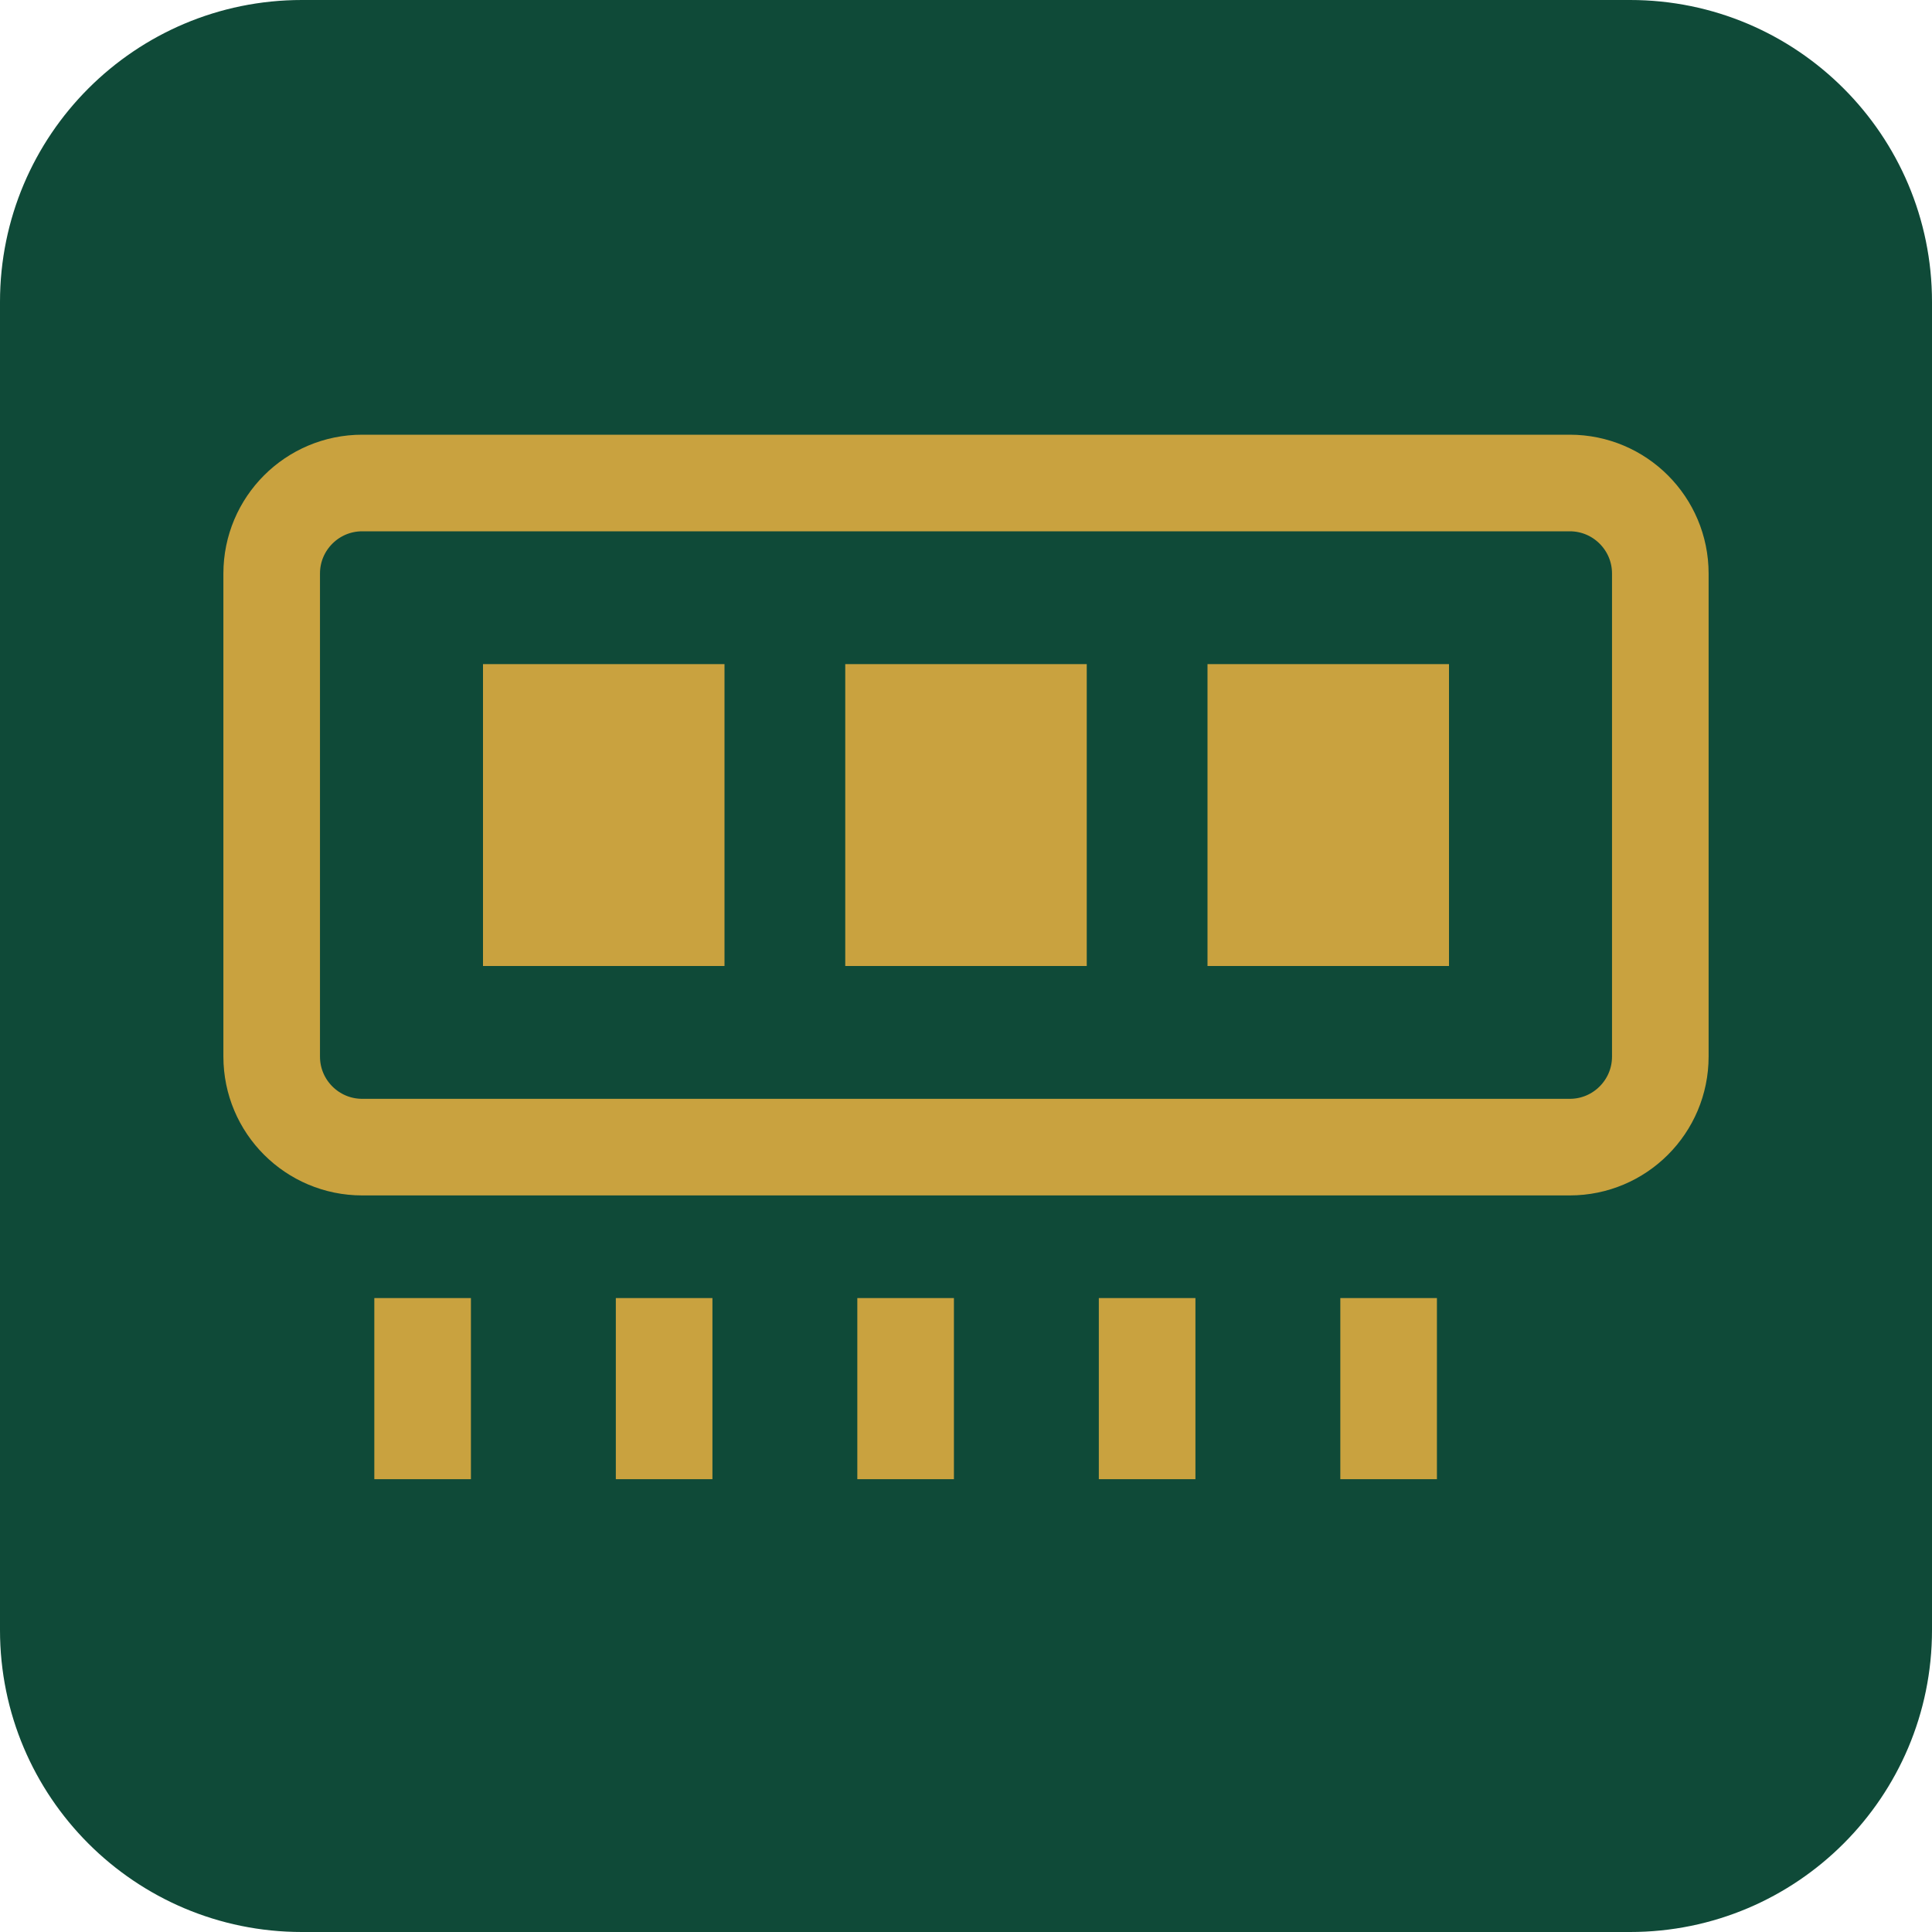
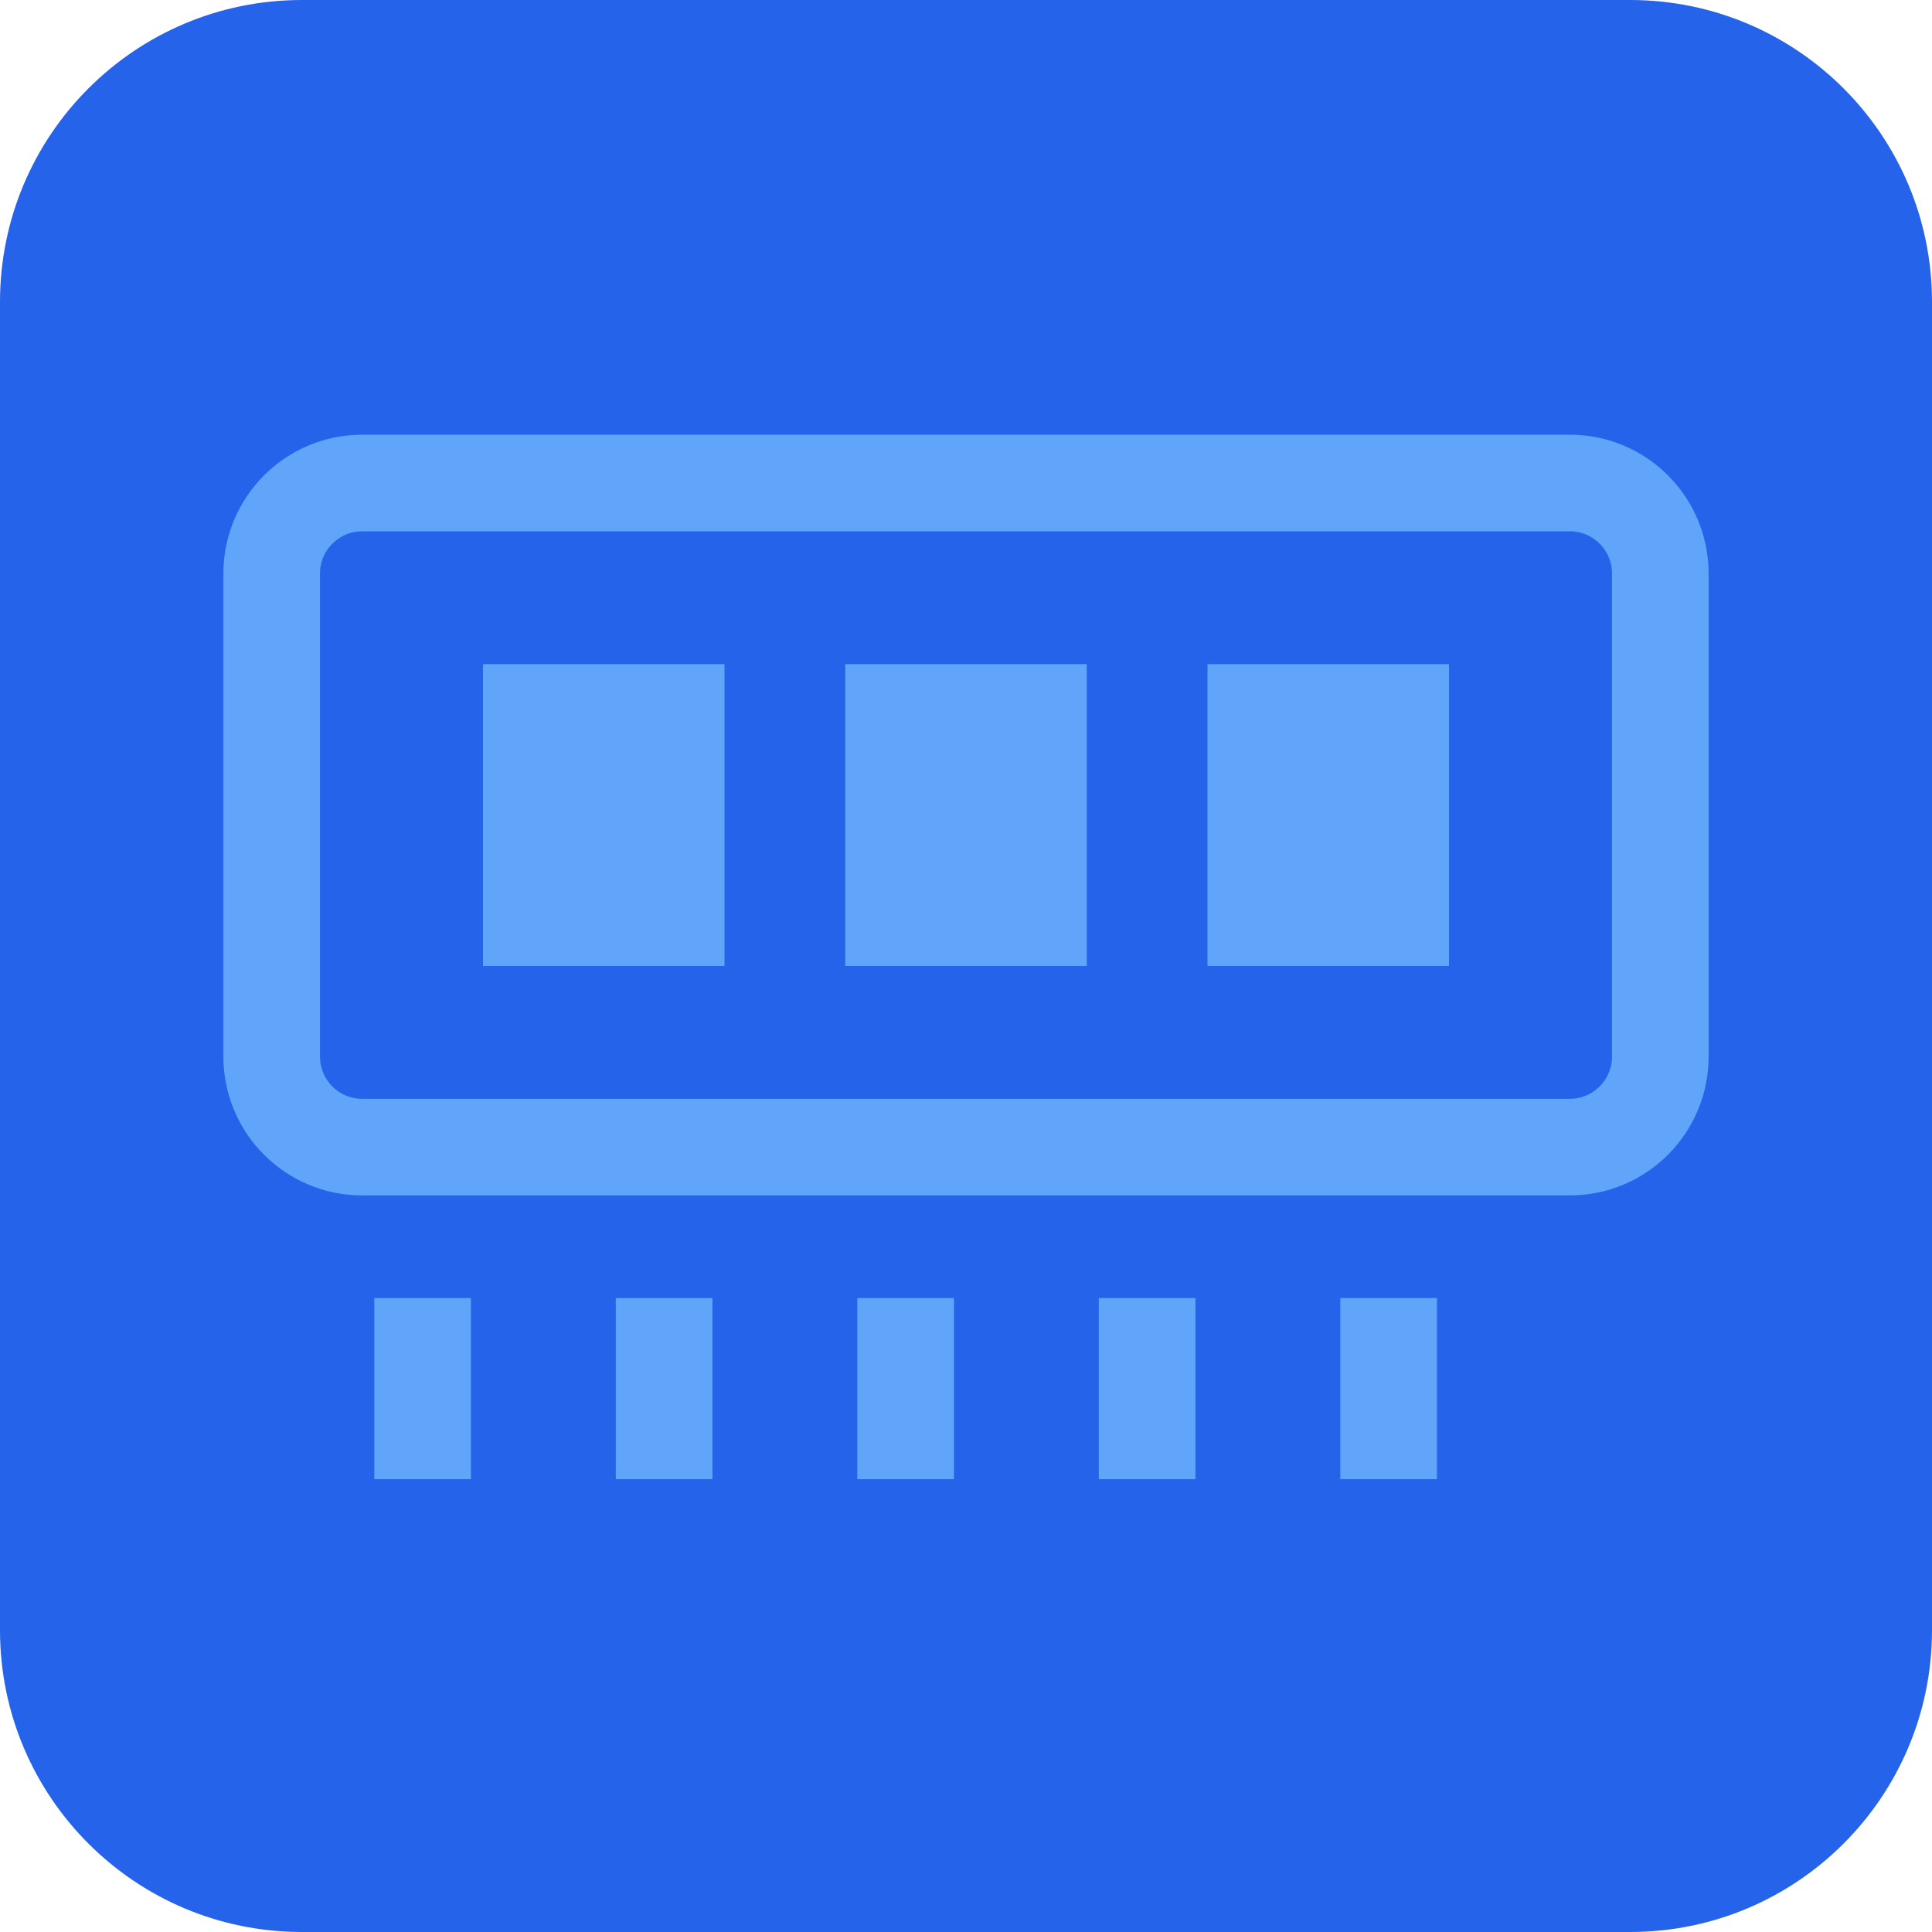
<svg xmlns="http://www.w3.org/2000/svg" viewBox="0 0 32 32">
-   <rect width="32" height="32" rx="5" fill="#0f4a38" />
-   <rect x="4.5" y="8" width="23" height="11" rx="1.5" fill="none" stroke="#c9a23f" stroke-width="1.6" />
-   <rect x="8" y="11" width="4" height="5" fill="#c9a23f" />
-   <rect x="14" y="11" width="4" height="5" fill="#c9a23f" />
-   <rect x="20" y="11" width="4" height="5" fill="#c9a23f" />
-   <path d="M7 21.5v3M11 21.5v3M15 21.5v3M19 21.5v3M23 21.5v3" stroke="#c9a23f" stroke-width="1.6" />
+   <rect width="32" height="32" rx="5" fill="#2563eb" />
+   <rect x="4.5" y="8" width="23" height="11" rx="1.5" fill="none" stroke="#60a5fa" stroke-width="1.6" />
+   <rect x="8" y="11" width="4" height="5" fill="#60a5fa" />
+   <rect x="14" y="11" width="4" height="5" fill="#60a5fa" />
+   <rect x="20" y="11" width="4" height="5" fill="#60a5fa" />
+   <path d="M7 21.5v3M11 21.5v3M15 21.5v3M19 21.5v3M23 21.5v3" stroke="#60a5fa" stroke-width="1.6" />
</svg>
